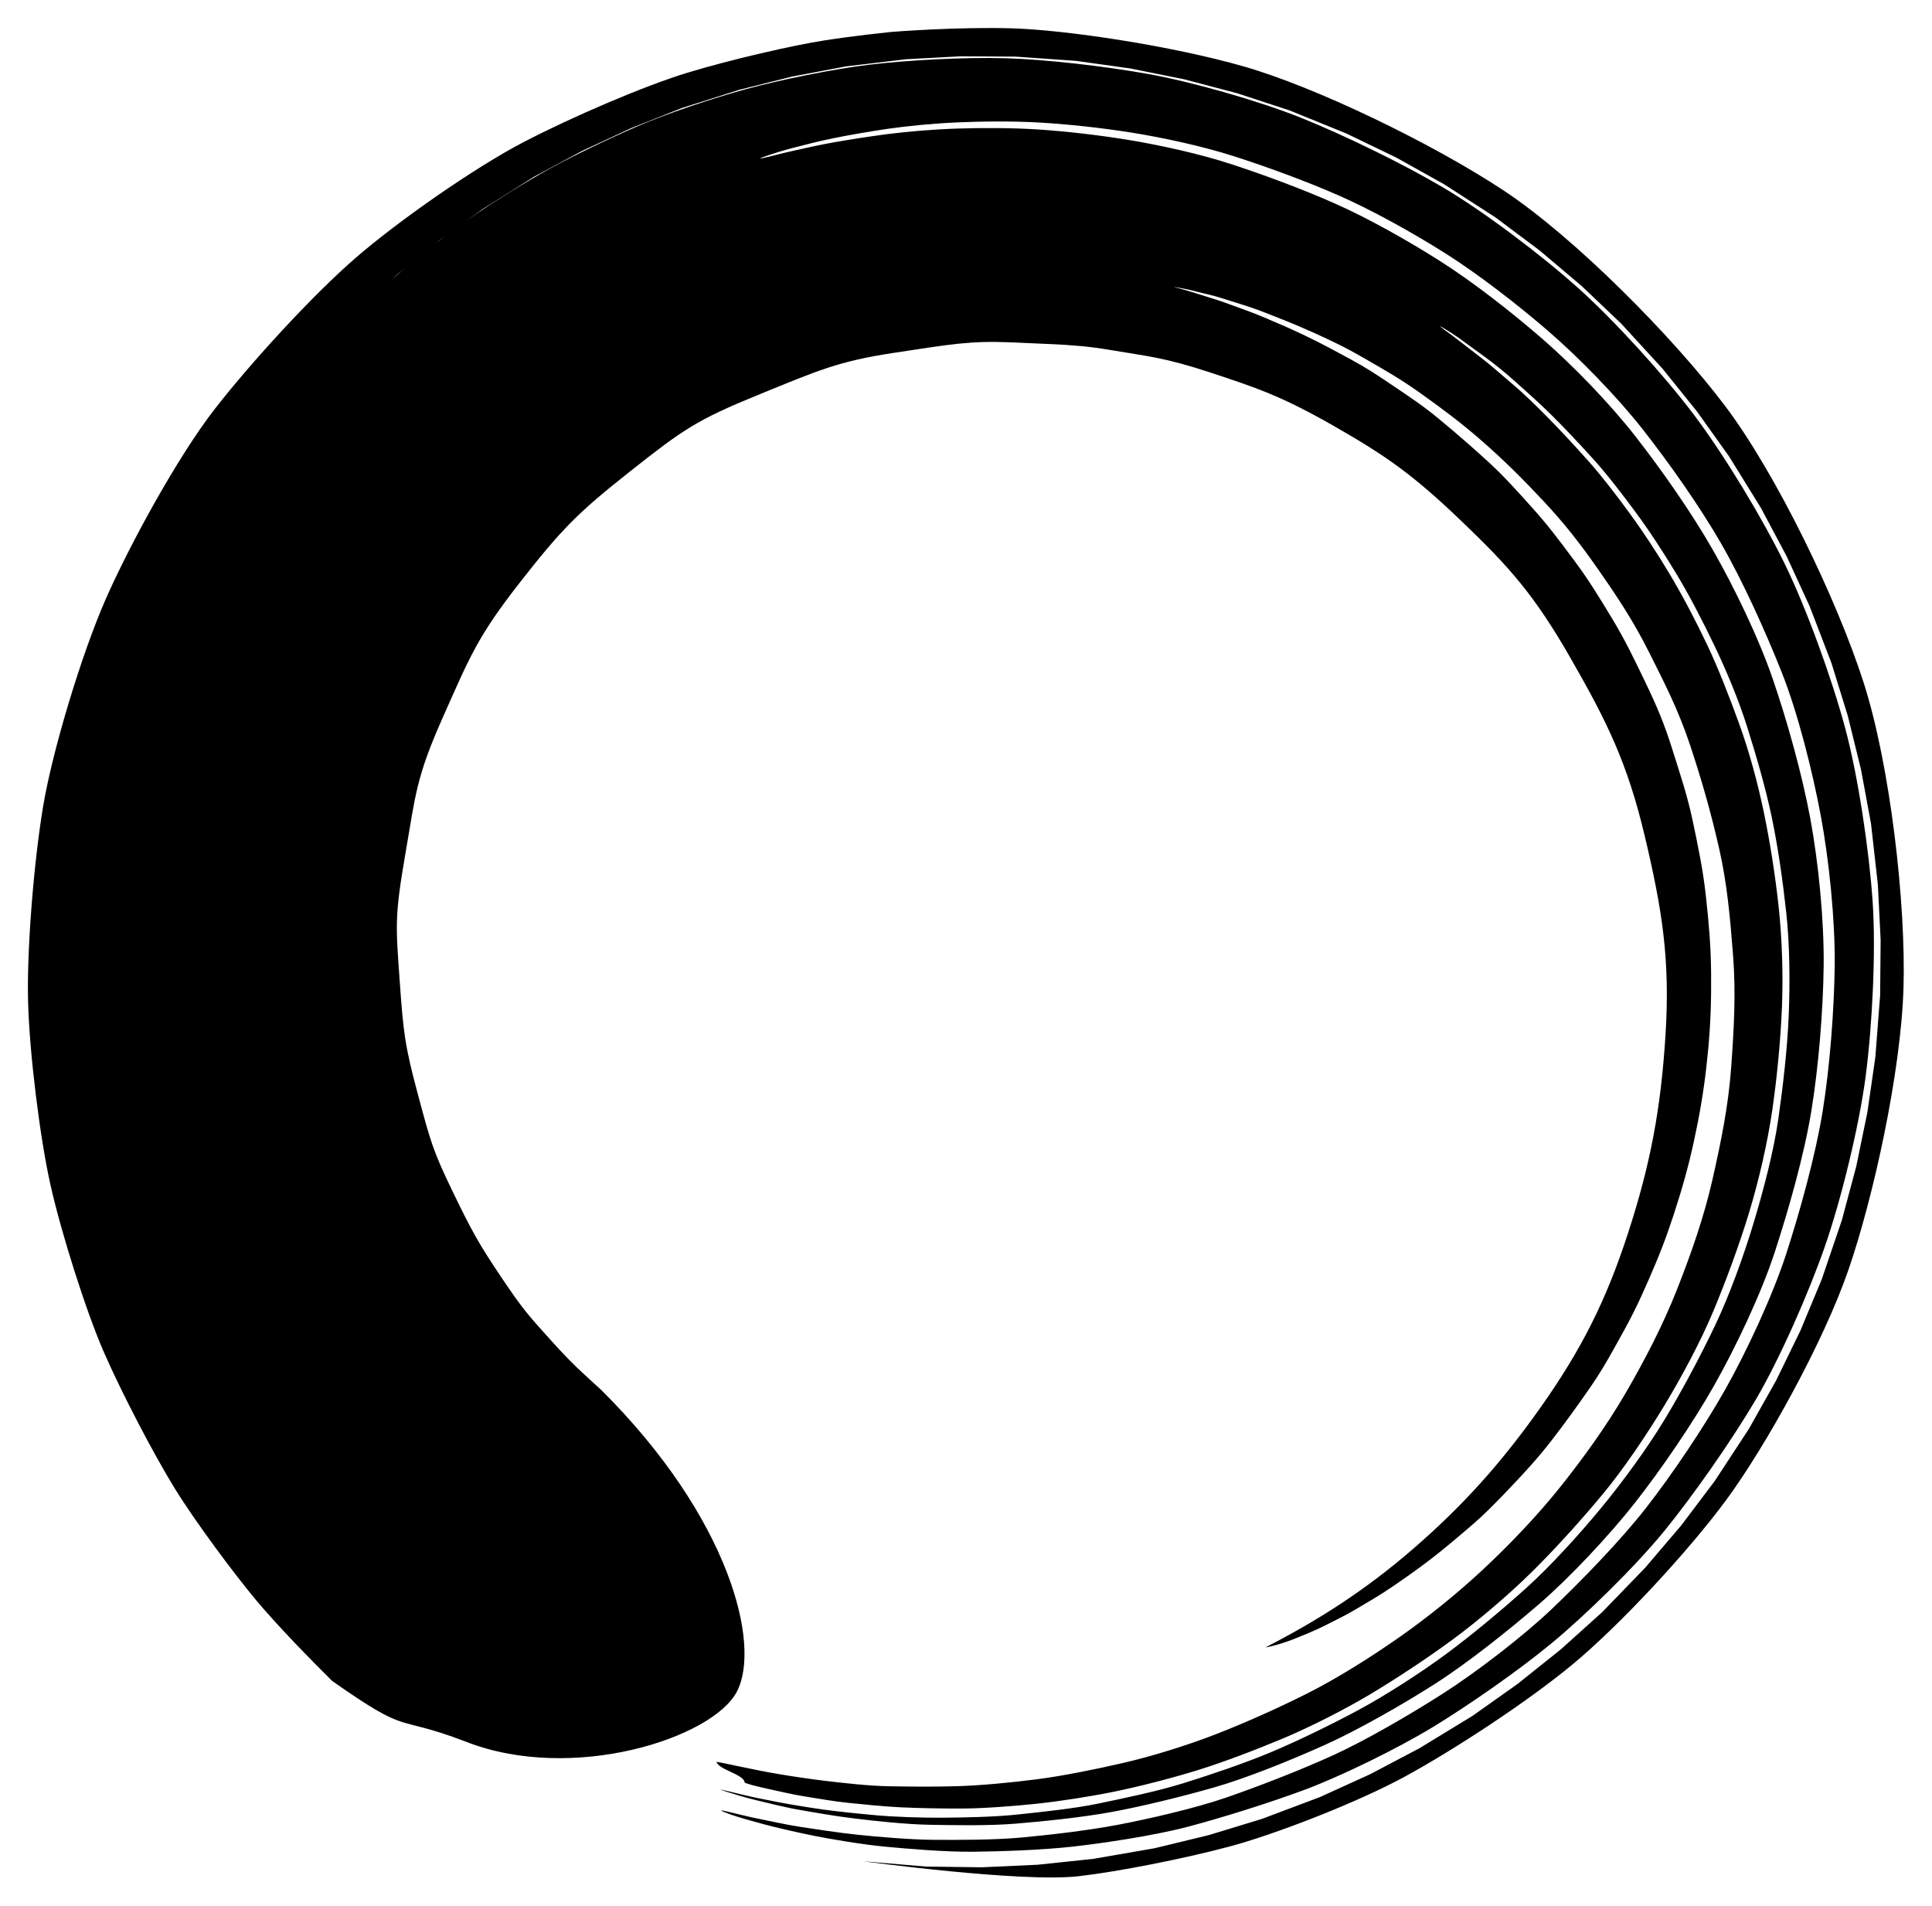
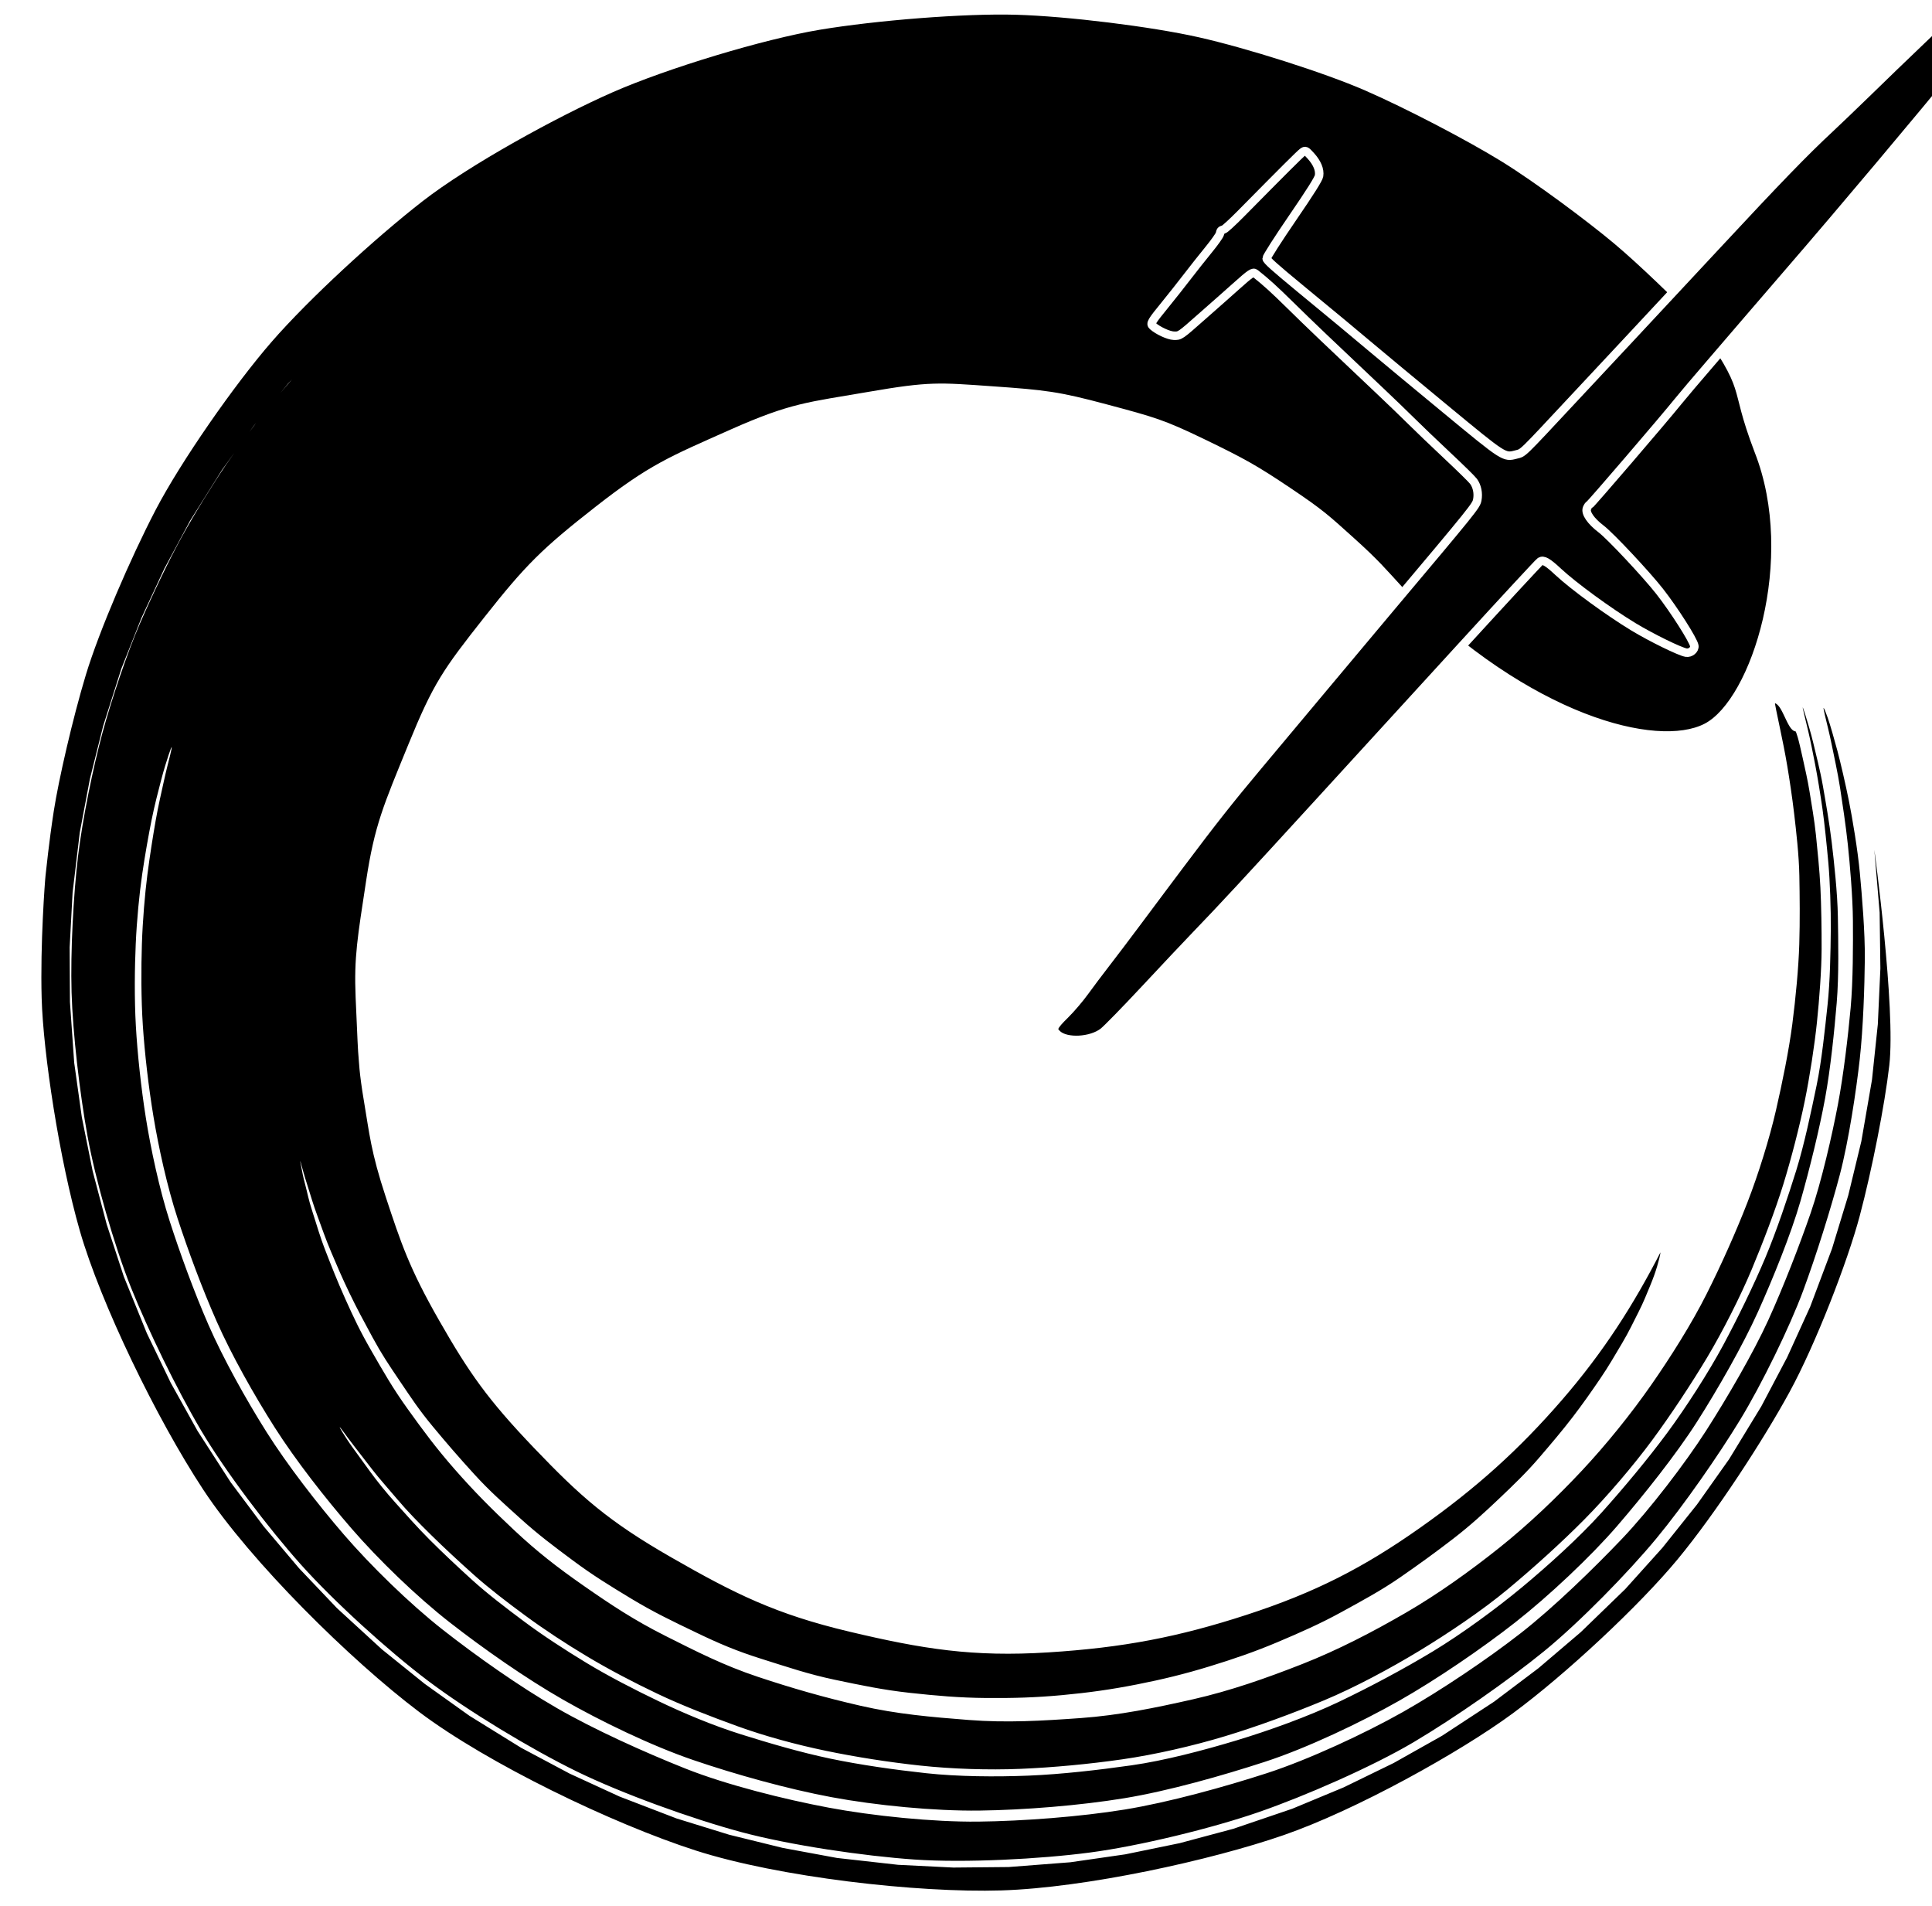
- <svg xmlns="http://www.w3.org/2000/svg" height="135.81" width="137.71" version="1.1">
-   <g transform="translate(-193.4142,-350.5378)">
-     <path fill="#000" d="m277.12,370.99c-0.003-0.009,0.163,0.02,0.485,0.086,0.322,0.066,0.516,0.085,1.134,0.252,0.618,0.166,1.121,0.244,2.004,0.535,0.883,0.291,1.654,0.492,2.771,0.927,1.117,0.435,2.107,0.817,3.426,1.41,1.319,0.593,2.283,1.043,3.73,1.878,1.448,0.835,2.599,1.481,4.122,2.575,1.523,1.094,2.773,2.013,4.319,3.371,1.546,1.358,2.795,2.597,4.312,4.216s2.618,3.029,3.967,4.964c1.349,1.935,2.45,3.597,3.562,5.809s2.104,4.149,2.917,6.59c0.814,2.441,1.478,4.757,2.068,7.339,0.591,2.582,0.799,5.012,1.009,7.706,0.21,2.694,0.059,5.244-0.137,7.971-0.196,2.727-0.73,5.325-1.337,8.002-0.608,2.677-1.515,5.252-2.516,7.796-1.001,2.544-2.288,5.016-3.642,7.354-1.354,2.338-3.001,4.625-4.651,6.696s-3.604,4.111-5.482,5.87-4.067,3.518-6.098,4.934c-2.031,1.416-4.378,2.893-6.485,3.953-2.106,1.06-4.448,2.104-6.516,2.908-2.068,0.803-4.571,1.578-6.576,2.04-2.005,0.461-4.29,0.926-6.149,1.167-1.859,0.241-4.027,0.446-5.696,0.497-1.669,0.051-3.446,0.032-4.891,0.005-1.444-0.026-3.222-0.23-4.411-0.37-1.189-0.14-2.488-0.338-3.404-0.491-0.916-0.153-1.94-0.361-2.565-0.495-0.625-0.134-1.103-0.234-1.425-0.297-0.321-0.064-0.486-0.091-0.482-0.08,0.006,0.018,0.014,0.035,0.023,0.053,0.009,0.017,0.019,0.035,0.032,0.051,0.011,0.017,0.025,0.034,0.039,0.05,0.014,0.016,0.03,0.033,0.047,0.049,0.017,0.016,0.034,0.032,0.053,0.048,0.019,0.016,0.039,0.031,0.06,0.047,0.021,0.015,0.043,0.031,0.065,0.046,0.023,0.015,0.046,0.03,0.07,0.045,0.025,0.013,0.049,0.029,0.075,0.044,0.026,0.013,0.051,0.029,0.078,0.043,0.027,0.013,0.054,0.029,0.082,0.043,0.028,0.013,0.056,0.028,0.084,0.042,0.029,0.012,0.057,0.028,0.086,0.042,0.029,0.013,0.058,0.028,0.087,0.042,0.03,0.013,0.059,0.028,0.088,0.042,0.03,0.013,0.059,0.028,0.088,0.042,0.03,0.013,0.059,0.028,0.088,0.042,0.029,0.013,0.058,0.028,0.087,0.042,0.029,0.012,0.057,0.028,0.086,0.042,0.029,0.012,0.056,0.028,0.083,0.042,0.028,0.013,0.054,0.028,0.08,0.043,0.027,0.013,0.052,0.029,0.077,0.043,0.025,0.013,0.049,0.029,0.073,0.044,0.024,0.013,0.046,0.03,0.069,0.044,0.022,0.015,0.043,0.03,0.063,0.045s0.039,0.031,0.057,0.046c0.018,0.016,0.035,0.031,0.051,0.047,0.016,0.016,0.031,0.032,0.044,0.048,0.013,0.016,0.026,0.033,0.036,0.05,0.011,0.017,0.02,0.034,0.028,0.051,0.008,0.018,0.015,0.035,0.019,0.052,0.005,0.018,0.009,0.036,0.01,0.054-0.003,0.017,0.138,0.068,0.417,0.153,0.279,0.085,1.004,0.251,1.554,0.371,0.55,0.121,1.527,0.347,2.333,0.474,0.806,0.127,2.029,0.347,3.073,0.453,1.045,0.106,2.497,0.258,3.761,0.32,1.264,0.061,2.923,0.09,4.385,0.085,1.462-0.005,3.576-0.163,5.207-0.333s3.866-0.511,5.629-0.872c1.763-0.361,4.072-0.953,5.926-1.526,1.854-0.573,4.179-1.465,6.081-2.26,1.902-0.796,4.406-2.063,6.264-3.176s4.062-2.566,5.872-3.902c1.81-1.335,4.018-3.216,5.663-4.844s3.471-3.652,4.981-5.468,3.139-4.247,4.379-6.29c1.24-2.043,2.615-4.598,3.538-6.813,0.923-2.215,1.856-4.751,2.548-7.038,0.692-2.287,1.318-5.013,1.652-7.351,0.335-2.338,0.578-4.91,0.674-7.223,0.097-2.313,0.007-4.918-0.233-7.154-0.24-2.236-0.611-4.597-1.051-6.717-0.439-2.12-1.055-4.385-1.759-6.323-0.705-1.938-1.468-3.924-2.301-5.675-0.833-1.752-1.752-3.499-2.676-5.043-0.923-1.544-1.916-3.05-2.887-4.372-0.971-1.322-1.953-2.604-2.927-3.695-0.974-1.091-1.92-2.108-2.806-3.011-0.886-0.903-1.74-1.736-2.543-2.412-0.803-0.676-1.502-1.313-2.149-1.81-0.647-0.497-1.195-0.921-1.639-1.267-0.443-0.346-0.798-0.598-1.032-0.771-0.234-0.173-0.351-0.267-0.343-0.279,0.007-0.012,0.141,0.062,0.391,0.216,0.25,0.154,0.627,0.393,1.087,0.725,0.461,0.332,1.028,0.743,1.692,1.229,0.665,0.486,1.441,1.103,2.228,1.813,0.788,0.709,1.694,1.504,2.599,2.406,0.905,0.902,1.877,1.935,2.87,3.028,0.992,1.093,2.004,2.417,2.993,3.745,0.989,1.328,2.004,2.886,2.945,4.44,0.94,1.555,1.873,3.362,2.721,5.128,0.848,1.766,1.734,3.874,2.357,5.86,0.623,1.987,1.285,4.231,1.734,6.371,0.448,2.139,0.793,4.575,1.039,6.833,0.246,2.258,0.268,4.962,0.174,7.297-0.095,2.336-0.399,4.977-0.734,7.338-0.335,2.361-1.076,5.166-1.773,7.476-0.697,2.31-1.702,5.108-2.744,7.295s-2.364,4.668-3.614,6.733c-1.25,2.064-3.041,4.506-4.564,6.342s-3.557,4.084-5.295,5.648-3.867,3.339-5.694,4.689-4.325,2.956-6.251,3.992c-1.926,1.036-4.312,2.198-6.232,3.005-1.92,0.807-4.353,1.622-6.224,2.205-1.871,0.583-4.283,1.082-6.062,1.453-1.78,0.371-4.109,0.605-5.756,0.783-1.647,0.178-3.846,0.216-5.324,0.229-1.477,0.014-3.515-0.059-4.789-0.174-1.274-0.115-2.779-0.269-3.83-0.417s-2.327-0.36-3.137-0.516c-0.81-0.155-1.845-0.363-2.398-0.497-0.553-0.134-0.978-0.236-1.265-0.304-0.287-0.068-0.437-0.101-0.44-0.097-0.01,0.014,0.172,0.08,0.537,0.193,0.365,0.113,1.255,0.392,1.982,0.562,0.726,0.17,1.968,0.495,3.036,0.681,1.069,0.186,2.648,0.468,4.037,0.633,1.389,0.166,3.628,0.413,5.316,0.441,1.687,0.028,4.2,0.08,6.144-0.083,1.944-0.163,4.674-0.436,6.827-0.832,2.153-0.396,5.02-1.097,7.329-1.759,2.309-0.663,5.51-1.96,7.872-3.025,2.362-1.065,5.488-2.851,7.811-4.331,2.323-1.48,5.241-3.805,7.432-5.693,2.191-1.888,5.027-4.909,6.881-7.274s4.07-5.605,5.596-8.296,3.368-6.555,4.343-9.556c0.976-3.002,2.075-6.854,2.592-10.006,0.517-3.152,0.842-7.131,0.881-10.338,0.04-3.207-0.369-7.391-0.954-10.531-0.585-3.141-1.627-6.876-2.648-9.864-1.02-2.988-2.773-6.608-4.31-9.294s-3.657-5.704-5.508-8.074-4.484-5.083-6.671-6.979-4.886-4.003-7.212-5.484c-2.326-1.48-5.165-3.077-7.537-4.128-2.372-1.05-5.07-2.046-7.356-2.794-2.286-0.749-5.067-1.354-7.231-1.715-2.163-0.361-4.567-0.633-6.518-0.763-1.951-0.129-4.107-0.122-5.798-0.068-1.691,0.054-3.552,0.212-4.944,0.39-1.392,0.179-2.779,0.402-3.853,0.589-1.074,0.187-2.123,0.436-2.857,0.595-0.735,0.159-1.435,0.347-1.813,0.438-0.378,0.091-0.575,0.13-0.58,0.111-0.005-0.018,0.183-0.092,0.551-0.216,0.368-0.125,1.068-0.346,1.796-0.535,0.728-0.189,1.782-0.468,2.851-0.682,1.069-0.214,2.467-0.465,3.856-0.668,1.388-0.203,3.286-0.387,4.975-0.461,1.689-0.075,3.891-0.102,5.842,0.009,1.95,0.111,4.408,0.371,6.572,0.716,2.164,0.345,5.032,0.954,7.32,1.689,2.289,0.735,5.048,1.738,7.422,2.776,2.374,1.039,5.305,2.667,7.634,4.138,2.329,1.47,5.115,3.624,7.305,5.512,2.19,1.888,4.927,4.686,6.781,7.049s4.043,5.457,5.584,8.136c1.541,2.679,3.141,6.226,4.307,9.156,1.165,2.93,2.194,7.062,2.783,10.198,0.589,3.135,1.033,7.465,0.998,10.668-0.035,3.202-0.349,7.297-0.861,10.445s-1.616,7.12-2.586,10.118c-0.97,2.998-2.846,7.021-4.365,9.71s-3.778,6.043-5.624,8.407-4.609,5.198-6.697,7.19-5.424,4.54-7.738,6.023-5.529,3.36-7.881,4.431-5.346,2.231-7.611,3.012c-2.265,0.781-5.588,1.537-7.732,1.944-2.144,0.408-4.958,0.732-6.894,0.909-1.935,0.177-4.542,0.173-6.222,0.162-1.68-0.011-4.024-0.215-5.407-0.36-1.383-0.145-3.018-0.396-4.082-0.559-1.065-0.163-2.366-0.456-3.09-0.6-0.724-0.143-1.681-0.39-2.045-0.473-0.364-0.083-0.547-0.117-0.536-0.098,0.022,0.038,0.26,0.138,0.702,0.295,0.442,0.157,1.515,0.467,2.362,0.692,0.847,0.225,2.321,0.568,3.553,0.816,1.232,0.248,3.522,0.632,5.124,0.78,1.602,0.149,4.249,0.376,6.181,0.356,1.932-0.02,4.888-0.115,7.102-0.361,2.214-0.246,5.837-0.787,8.25-1.423,2.412-0.637,5.725-1.672,8.289-2.622,2.563-0.95,6.653-2.949,9.168-4.48,2.515-1.532,6.065-3.99,8.474-5.984s5.946-5.446,8.02-7.989c2.074-2.543,4.745-6.366,6.482-9.297,1.737-2.931,3.843-7.738,4.988-11.051,1.146-3.313,2.413-8.486,2.879-12.03,0.466-3.544,0.748-8.882,0.5-12.49-0.248-3.608-1.019-8.876-1.963-12.381-0.945-3.504-2.736-8.478-4.325-11.725-1.589-3.247-4.303-7.734-6.454-10.584-2.151-2.851-5.648-6.697-8.254-9.033s-6.703-5.439-9.632-7.166c-2.929-1.727-7.078-3.74-10.114-4.959-3.036-1.218-7.754-2.554-10.82-3.109-3.066-0.555-7.316-1.052-10.245-1.136-2.93-0.084-6.977,0.135-9.676,0.458-2.699,0.323-6.42,1.093-8.811,1.742-2.391,0.649-5.73,1.776-7.756,2.654-2.026,0.878-4.587,2.103-6.26,3.026-1.673,0.923-3.818,2.257-5.126,3.151-1.308,0.895-3.079,2.179-4.023,2.969-0.945,0.789-2.046,1.706-2.671,2.281-0.625,0.575-1.103,1.016-1.426,1.313-0.323,0.297-0.749,0.738-0.749,0.738l3.123-2.905,3.01-2.445,3.147-2.266,3.611-2.27,3.418-1.836,3.52-1.635,3.61-1.429,4.08-1.295,3.774-0.945,3.825-0.723,4.274-0.51,3.898-0.21,3.907,0.021,4.322,0.303,3.879,0.543,3.843,0.773,3.792,1,3.728,1.222,4.037,1.641,3.535,1.704,3.427,1.911,3.658,2.36,3.139,2.349,2.994,2.529,2.839,2.7,2.934,3.2,2.457,3.049,2.276,3.187,2.284,3.69,1.84,3.458,1.637,3.56,1.56,4.062,1.159,3.75,0.939,3.814,0.715,3.866,0.489,4.354,0.196,3.937-0.037,3.946-0.34,4.398-0.565,3.916-0.797,3.878-1.025,3.827-1.428,4.199-1.522,3.661-1.736,3.564-1.944,3.454-2.429,3.707-2.385,3.161-2.566,3.013-3.074,3.176-2.94,2.645-3.088,2.469-3.226,2.285-3.77,2.298-3.498,1.844-3.6,1.639-4.143,1.558-3.791,1.155-3.855,0.933-4.385,0.759-3.955,0.416-3.977,0.182-3.985-0.053-4.474-0.378s11.286,1.534,15.363,1.067c2.818-0.322,7.457-1.238,10.73-2.108,3.273-0.87,9.147-3.147,12.548-5.001,3.401-1.854,8.608-5.236,11.919-7.974,3.311-2.738,8.211-7.992,10.974-11.739,2.764-3.747,6.893-11.159,8.688-16.342,1.795-5.182,3.757-14.12,3.942-20.121,0.185-6-0.943-15.882-2.845-21.797-1.902-5.915-6.195-14.83-9.877-19.711-3.681-4.881-10.718-12.013-15.824-15.377-5.106-3.364-13.339-7.332-18.446-8.801-5.107-1.469-12.71-2.618-16.585-2.726-3.875-0.109-8.441,0.238-8.766,0.278-0.325,0.04-2.345,0.239-4.571,0.584-2.226,0.345-6.605,1.347-9.71,2.286-3.105,0.938-8.335,3.189-11.771,4.981-3.435,1.793-8.918,5.606-11.983,8.274-3.065,2.668-7.37,7.362-9.988,10.723-2.618,3.361-6.059,9.648-7.774,13.548-1.715,3.9-3.798,10.78-4.466,14.789-0.669,4.009-1.175,10.312-1.069,13.982,0.105,3.67,0.843,9.643,1.605,13.029,0.762,3.386,2.515,8.937,3.793,11.866,1.278,2.93,3.563,7.302,5.059,9.725s4.256,6.116,5.812,7.977,4.036,4.387,5.411,5.743c5.685,3.988,4.29,2.322,9.514,4.32,7.589,2.981,17.616-0.241,19.336-3.581,1.721-3.34-0.508-12.354-9.662-21.468-1.385-1.271-1.979-1.75-3.575-3.523s-1.993-2.18-3.571-4.533c-1.578-2.353-2.066-3.216-3.467-6.114-1.401-2.899-1.572-3.547-2.488-6.973-0.916-3.426-1.022-4.346-1.289-8.15-0.267-3.804-0.356-4.47,0.394-8.81,0.751-4.341,0.764-5.519,2.699-9.867s2.477-5.748,5.481-9.59,4.163-5.003,7.896-7.95c3.732-2.947,4.713-3.636,9.059-5.409s5.737-2.407,9.73-3.012,5.398-0.868,8.304-0.746c2.906,0.121,3.978,0.177,4.213,0.206,0.235,0.03,1.072,0.027,3.248,0.399,2.176,0.371,3.511,0.471,6.763,1.546,3.252,1.075,5.046,1.661,8.783,3.797s5.639,3.462,9.098,6.772,5.215,5.28,7.801,9.79c2.586,4.51,4.04,7.43,5.285,12.675,1.245,5.245,1.817,8.822,1.48,14.176-0.337,5.353-1.094,9.281-2.678,14.148-1.584,4.866-3.353,8.322-6.197,12.355-2.843,4.032-5.592,7.068-9.083,10.095-3.491,3.027-6.843,5.139-10.556,7.051,0.244-0.034,0.576-0.115,0.991-0.238,0.414-0.124,0.849-0.275,1.413-0.51,0.564-0.235,1.161-0.466,1.854-0.82,0.693-0.354,1.423-0.694,2.225-1.173,0.802-0.479,1.633-0.951,2.525-1.56,0.892-0.608,1.789-1.232,2.751-1.971,0.962-0.739,1.891-1.528,2.904-2.398,1.013-0.87,1.896-1.783,2.891-2.832,0.995-1.049,1.915-2.05,2.859-3.274,0.944-1.223,1.833-2.449,2.761-3.792,0.928-1.343,1.642-2.672,2.464-4.169,0.823-1.497,1.451-2.921,2.141-4.553,0.69-1.632,1.206-3.138,1.74-4.883,0.534-1.745,0.918-3.314,1.278-5.145,0.36-1.831,0.587-3.443,0.762-5.33,0.175-1.887,0.222-3.517,0.205-5.43-0.017-1.913-0.16-3.529-0.368-5.437-0.208-1.908-0.541-3.477-0.934-5.35-0.393-1.873-0.905-3.363-1.473-5.173-0.568-1.81-1.097-3.05-1.906-4.733-0.809-1.684-1.438-3.004-2.384-4.569-0.945-1.564-1.672-2.752-2.732-4.178-1.059-1.425-1.844-2.474-2.992-3.745s-1.948-2.185-3.157-3.289-2.233-1.988-3.427-2.977c-1.194-0.989-2.032-1.532-3.235-2.346s-1.921-1.294-3.101-1.934c-1.18-0.639-2.063-1.118-3.163-1.647-1.1-0.529-1.901-0.87-2.902-1.294-1.001-0.425-1.691-0.652-2.575-0.98-0.884-0.328-1.436-0.474-2.184-0.715-0.749-0.241-1.14-0.342-1.736-0.508l0-0.001" />
+ <svg xmlns="http://www.w3.org/2000/svg" height="135.81" width="137.71" version="1.1" id="svg4204">
+   <defs id="defs4208" />
+   <g transform="matrix(0,1,1,0,-349.5863,-194.3657)" id="g4202">
+     <path d="m 277.12,370.99 c -0.003,-0.009 0.163,0.02 0.485,0.086 0.322,0.066 0.516,0.085 1.134,0.252 0.618,0.166 1.121,0.244 2.004,0.535 0.883,0.291 1.654,0.492 2.771,0.927 1.117,0.435 2.107,0.817 3.426,1.41 1.319,0.593 2.283,1.043 3.73,1.878 1.448,0.835 2.599,1.481 4.122,2.575 1.523,1.094 2.773,2.013 4.319,3.371 1.546,1.358 2.795,2.597 4.312,4.216 1.517,1.619 2.618,3.029 3.967,4.964 1.349,1.935 2.45,3.597 3.562,5.809 1.112,2.213 2.104,4.149 2.917,6.59 0.814,2.441 1.478,4.757 2.068,7.339 0.591,2.582 0.799,5.012 1.009,7.706 0.21,2.694 0.059,5.244 -0.137,7.971 -0.196,2.727 -0.73,5.325 -1.337,8.002 -0.608,2.677 -1.515,5.252 -2.516,7.796 -1.001,2.544 -2.288,5.016 -3.642,7.354 -1.354,2.338 -3.001,4.625 -4.651,6.696 -1.65,2.071 -3.604,4.111 -5.482,5.87 -1.878,1.758 -4.067,3.518 -6.098,4.934 -2.031,1.416 -4.378,2.893 -6.485,3.953 -2.106,1.06 -4.448,2.104 -6.516,2.908 -2.068,0.803 -4.571,1.578 -6.576,2.04 -2.005,0.461 -4.29,0.926 -6.149,1.167 -1.859,0.241 -4.027,0.446 -5.696,0.497 -1.669,0.051 -3.446,0.032 -4.891,0.005 -1.444,-0.026 -3.222,-0.23 -4.411,-0.37 -1.189,-0.14 -2.488,-0.338 -3.404,-0.491 -0.916,-0.153 -1.94,-0.361 -2.565,-0.495 -0.625,-0.134 -1.103,-0.234 -1.425,-0.297 -0.321,-0.064 -0.486,-0.091 -0.482,-0.08 0.006,0.018 0.014,0.035 0.023,0.053 0.009,0.017 0.019,0.035 0.032,0.051 0.011,0.017 0.025,0.034 0.039,0.05 0.014,0.016 0.03,0.033 0.047,0.049 0.017,0.016 0.034,0.032 0.053,0.048 0.019,0.016 0.039,0.031 0.06,0.047 0.021,0.015 0.043,0.031 0.065,0.046 0.023,0.015 0.046,0.03 0.07,0.045 0.025,0.013 0.049,0.029 0.075,0.044 0.026,0.013 0.051,0.029 0.078,0.043 0.027,0.013 0.054,0.029 0.082,0.043 0.028,0.013 0.056,0.028 0.084,0.042 0.029,0.012 0.057,0.028 0.086,0.042 0.029,0.013 0.058,0.028 0.087,0.042 0.03,0.013 0.059,0.028 0.088,0.042 0.03,0.013 0.059,0.028 0.088,0.042 0.03,0.013 0.059,0.028 0.088,0.042 0.029,0.013 0.058,0.028 0.087,0.042 0.029,0.012 0.057,0.028 0.086,0.042 0.029,0.012 0.056,0.028 0.083,0.042 0.028,0.013 0.054,0.028 0.08,0.043 0.027,0.013 0.052,0.029 0.077,0.043 0.025,0.013 0.049,0.029 0.073,0.044 0.024,0.013 0.046,0.03 0.069,0.044 0.022,0.015 0.043,0.03 0.063,0.045 0.02,0.015 0.039,0.031 0.057,0.046 0.018,0.016 0.035,0.031 0.051,0.047 0.016,0.016 0.031,0.032 0.044,0.048 0.013,0.016 0.026,0.033 0.036,0.05 0.011,0.017 0.02,0.034 0.028,0.051 0.008,0.018 0.015,0.035 0.019,0.052 0.005,0.018 0.009,0.036 0.01,0.054 -0.003,0.017 0.138,0.068 0.417,0.153 0.279,0.085 1.004,0.251 1.554,0.371 0.55,0.121 1.527,0.347 2.333,0.474 0.806,0.127 2.029,0.347 3.073,0.453 1.045,0.106 2.497,0.258 3.761,0.32 1.264,0.061 2.923,0.09 4.385,0.085 1.462,-0.005 3.576,-0.163 5.207,-0.333 1.631,-0.169 3.866,-0.511 5.629,-0.872 1.763,-0.361 4.072,-0.953 5.926,-1.526 1.854,-0.573 4.179,-1.465 6.081,-2.26 1.902,-0.796 4.406,-2.063 6.264,-3.176 1.857,-1.113 4.062,-2.566 5.872,-3.902 1.81,-1.335 4.018,-3.216 5.663,-4.844 1.646,-1.628 3.471,-3.652 4.981,-5.468 1.51,-1.817 3.139,-4.247 4.379,-6.29 1.24,-2.043 2.615,-4.598 3.538,-6.813 0.923,-2.215 1.856,-4.751 2.548,-7.038 0.692,-2.287 1.318,-5.013 1.652,-7.351 0.335,-2.338 0.578,-4.91 0.674,-7.223 0.097,-2.313 0.007,-4.918 -0.233,-7.154 -0.24,-2.236 -0.611,-4.597 -1.051,-6.717 -0.439,-2.12 -1.055,-4.385 -1.759,-6.323 -0.705,-1.938 -1.468,-3.924 -2.301,-5.675 -0.833,-1.752 -1.752,-3.499 -2.676,-5.043 -0.923,-1.544 -1.916,-3.05 -2.887,-4.372 -0.971,-1.322 -1.953,-2.604 -2.927,-3.695 -0.974,-1.091 -1.92,-2.108 -2.806,-3.011 -0.886,-0.903 -1.74,-1.736 -2.543,-2.412 -0.803,-0.676 -1.502,-1.313 -2.149,-1.81 -0.647,-0.497 -1.195,-0.921 -1.639,-1.267 -0.443,-0.346 -0.798,-0.598 -1.032,-0.771 -0.234,-0.173 -0.351,-0.267 -0.343,-0.279 0.007,-0.012 0.141,0.062 0.391,0.216 0.25,0.154 0.627,0.393 1.087,0.725 0.461,0.332 1.028,0.743 1.692,1.229 0.665,0.486 1.441,1.103 2.228,1.813 0.788,0.709 1.694,1.504 2.599,2.406 0.905,0.902 1.877,1.935 2.87,3.028 0.992,1.093 2.004,2.417 2.993,3.745 0.989,1.328 2.004,2.886 2.945,4.44 0.94,1.555 1.873,3.362 2.721,5.128 0.848,1.766 1.734,3.874 2.357,5.86 0.623,1.987 1.285,4.231 1.734,6.371 0.448,2.139 0.793,4.575 1.039,6.833 0.246,2.258 0.268,4.962 0.174,7.297 -0.095,2.336 -0.399,4.977 -0.734,7.338 -0.335,2.361 -1.076,5.166 -1.773,7.476 -0.697,2.31 -1.702,5.108 -2.744,7.295 -1.042,2.187 -2.364,4.668 -3.614,6.733 -1.25,2.064 -3.041,4.506 -4.564,6.342 -1.523,1.835 -3.557,4.084 -5.295,5.648 -1.738,1.564 -3.867,3.339 -5.694,4.689 -1.827,1.351 -4.325,2.956 -6.251,3.992 -1.926,1.036 -4.312,2.198 -6.232,3.005 -1.92,0.807 -4.353,1.622 -6.224,2.205 -1.871,0.583 -4.283,1.082 -6.062,1.453 -1.78,0.371 -4.109,0.605 -5.756,0.783 -1.647,0.178 -3.846,0.216 -5.324,0.229 -1.477,0.014 -3.515,-0.059 -4.789,-0.174 -1.274,-0.115 -2.779,-0.269 -3.83,-0.417 -1.051,-0.148 -2.327,-0.36 -3.137,-0.516 -0.81,-0.155 -1.845,-0.363 -2.398,-0.497 -0.553,-0.134 -0.978,-0.236 -1.265,-0.304 -0.287,-0.068 -0.437,-0.101 -0.44,-0.097 -0.01,0.014 0.172,0.08 0.537,0.193 0.365,0.113 1.255,0.392 1.982,0.562 0.726,0.17 1.968,0.495 3.036,0.681 1.069,0.186 2.648,0.468 4.037,0.633 1.389,0.166 3.628,0.413 5.316,0.441 1.687,0.028 4.2,0.08 6.144,-0.083 1.944,-0.163 4.674,-0.436 6.827,-0.832 2.153,-0.396 5.02,-1.097 7.329,-1.759 2.309,-0.663 5.51,-1.96 7.872,-3.025 2.362,-1.065 5.488,-2.851 7.811,-4.331 2.323,-1.48 5.241,-3.805 7.432,-5.693 2.191,-1.888 5.027,-4.909 6.881,-7.274 1.854,-2.365 4.07,-5.605 5.596,-8.296 1.526,-2.691 3.368,-6.555 4.343,-9.556 0.976,-3.002 2.075,-6.854 2.592,-10.006 0.517,-3.152 0.842,-7.131 0.881,-10.338 0.04,-3.207 -0.369,-7.391 -0.954,-10.531 -0.585,-3.141 -1.627,-6.876 -2.648,-9.864 -1.02,-2.988 -2.773,-6.608 -4.31,-9.294 -1.538,-2.686 -3.657,-5.704 -5.508,-8.074 -1.851,-2.37 -4.484,-5.083 -6.671,-6.979 -2.187,-1.896 -4.886,-4.003 -7.212,-5.484 -2.326,-1.48 -5.165,-3.077 -7.537,-4.128 -2.372,-1.05 -5.07,-2.046 -7.356,-2.794 -2.286,-0.749 -5.067,-1.354 -7.231,-1.715 -2.163,-0.361 -4.567,-0.633 -6.518,-0.763 -1.951,-0.129 -4.107,-0.122 -5.798,-0.068 -1.691,0.054 -3.552,0.212 -4.944,0.39 -1.392,0.179 -2.779,0.402 -3.853,0.589 -1.074,0.187 -2.123,0.436 -2.857,0.595 -0.735,0.159 -1.435,0.347 -1.813,0.438 -0.378,0.091 -0.575,0.13 -0.58,0.111 -0.005,-0.018 0.183,-0.092 0.551,-0.216 0.368,-0.125 1.068,-0.346 1.796,-0.535 0.728,-0.189 1.782,-0.468 2.851,-0.682 1.069,-0.214 2.467,-0.465 3.856,-0.668 1.388,-0.203 3.286,-0.387 4.975,-0.461 1.689,-0.075 3.891,-0.102 5.842,0.009 1.95,0.111 4.408,0.371 6.572,0.716 2.164,0.345 5.032,0.954 7.32,1.689 2.289,0.735 5.048,1.738 7.422,2.776 2.374,1.039 5.305,2.667 7.634,4.138 2.329,1.47 5.115,3.624 7.305,5.512 2.19,1.888 4.927,4.686 6.781,7.049 1.855,2.363 4.043,5.457 5.584,8.136 1.541,2.679 3.141,6.226 4.307,9.156 1.165,2.93 2.194,7.062 2.783,10.198 0.589,3.135 1.033,7.465 0.998,10.668 -0.035,3.202 -0.349,7.297 -0.861,10.445 -0.512,3.148 -1.616,7.12 -2.586,10.118 -0.97,2.998 -2.846,7.021 -4.365,9.71 -1.519,2.688 -3.778,6.043 -5.624,8.407 -1.846,2.364 -4.609,5.198 -6.697,7.19 -2.088,1.992 -5.424,4.54 -7.738,6.023 -2.313,1.483 -5.529,3.36 -7.881,4.431 -2.352,1.071 -5.346,2.231 -7.611,3.012 -2.265,0.781 -5.588,1.537 -7.732,1.944 -2.144,0.408 -4.958,0.732 -6.894,0.909 -1.935,0.177 -4.542,0.173 -6.222,0.162 -1.68,-0.011 -4.024,-0.215 -5.407,-0.36 -1.383,-0.145 -3.018,-0.396 -4.082,-0.559 -1.065,-0.163 -2.366,-0.456 -3.09,-0.6 -0.724,-0.143 -1.681,-0.39 -2.045,-0.473 -0.364,-0.083 -0.547,-0.117 -0.536,-0.098 0.022,0.038 0.26,0.138 0.702,0.295 0.442,0.157 1.515,0.467 2.362,0.692 0.847,0.225 2.321,0.568 3.553,0.816 1.232,0.248 3.522,0.632 5.124,0.78 1.602,0.149 4.249,0.376 6.181,0.356 1.932,-0.02 4.888,-0.115 7.102,-0.361 2.214,-0.246 5.837,-0.787 8.25,-1.423 2.412,-0.637 5.725,-1.672 8.289,-2.622 2.563,-0.95 6.653,-2.949 9.168,-4.48 2.515,-1.532 6.065,-3.99 8.474,-5.984 2.409,-1.994 5.946,-5.446 8.02,-7.989 2.074,-2.543 4.745,-6.366 6.482,-9.297 1.737,-2.931 3.843,-7.738 4.988,-11.051 1.146,-3.313 2.413,-8.486 2.879,-12.03 0.466,-3.544 0.748,-8.882 0.5,-12.49 -0.248,-3.608 -1.019,-8.876 -1.963,-12.381 -0.945,-3.504 -2.736,-8.478 -4.325,-11.725 -1.589,-3.247 -4.303,-7.734 -6.454,-10.584 -2.151,-2.851 -5.648,-6.697 -8.254,-9.033 -2.606,-2.335 -6.703,-5.439 -9.632,-7.166 -2.929,-1.727 -7.078,-3.74 -10.114,-4.959 -3.036,-1.218 -7.754,-2.554 -10.82,-3.109 -3.066,-0.555 -7.316,-1.052 -10.245,-1.136 -2.93,-0.084 -6.977,0.135 -9.676,0.458 -2.699,0.323 -6.42,1.093 -8.811,1.742 -2.391,0.649 -5.73,1.776 -7.756,2.654 -2.026,0.878 -4.587,2.103 -6.26,3.026 -1.673,0.923 -3.818,2.257 -5.126,3.151 -1.308,0.895 -3.079,2.179 -4.023,2.969 -0.945,0.789 -2.046,1.706 -2.671,2.281 -0.625,0.575 -1.103,1.016 -1.426,1.313 -0.323,0.297 -0.749,0.738 -0.749,0.738 l 3.123,-2.905 3.01,-2.445 3.147,-2.266 3.611,-2.27 3.418,-1.836 3.52,-1.635 3.61,-1.429 4.08,-1.295 3.774,-0.945 3.825,-0.723 4.274,-0.51 3.898,-0.21 3.907,0.021 4.322,0.303 3.879,0.543 3.843,0.773 3.792,1 3.728,1.222 4.037,1.641 3.535,1.704 3.427,1.911 3.658,2.36 3.139,2.349 2.994,2.529 2.839,2.7 2.934,3.2 2.457,3.049 2.276,3.187 2.284,3.69 1.84,3.458 1.637,3.56 1.56,4.062 1.159,3.75 0.939,3.814 0.715,3.866 0.489,4.354 0.196,3.937 -0.037,3.946 -0.34,4.398 -0.565,3.916 -0.797,3.878 -1.025,3.827 -1.428,4.199 -1.522,3.661 -1.736,3.564 -1.944,3.454 -2.429,3.707 -2.385,3.161 -2.566,3.013 -3.074,3.176 -2.94,2.645 -3.088,2.469 -3.226,2.285 -3.77,2.298 -3.498,1.844 -3.6,1.639 -4.143,1.558 -3.791,1.155 -3.855,0.933 -4.385,0.759 -3.955,0.416 -3.977,0.182 -3.985,-0.053 -4.474,-0.378 c 0,0 11.286,1.534 15.363,1.067 2.818,-0.322 7.457,-1.238 10.73,-2.108 3.273,-0.87 9.147,-3.147 12.548,-5.001 3.401,-1.854 8.608,-5.236 11.919,-7.974 3.311,-2.738 8.211,-7.992 10.974,-11.739 2.764,-3.747 6.893,-11.159 8.688,-16.342 1.795,-5.182 3.757,-14.12 3.942,-20.121 0.185,-6 -0.943,-15.882 -2.845,-21.797 -1.902,-5.915 -6.195,-14.83 -9.877,-19.711 -3.681,-4.881 -10.718,-12.013 -15.824,-15.377 -5.106,-3.364 -13.339,-7.332 -18.446,-8.801 -5.107,-1.469 -12.71,-2.618 -16.585,-2.726 -3.875,-0.109 -8.441,0.238 -8.766,0.278 -0.325,0.04 -2.345,0.239 -4.571,0.584 -2.226,0.345 -6.605,1.347 -9.71,2.286 -3.105,0.938 -8.335,3.189 -11.771,4.981 -3.435,1.793 -8.918,5.606 -11.983,8.274 -3.065,2.668 -7.37,7.362 -9.988,10.723 -2.618,3.361 -6.059,9.648 -7.774,13.548 -1.715,3.9 -3.798,10.78 -4.466,14.789 -0.669,4.009 -1.175,10.312 -1.069,13.982 0.105,3.67 0.843,9.643 1.605,13.029 0.762,3.386 2.515,8.937 3.793,11.866 1.278,2.93 3.563,7.302 5.059,9.725 1.496,2.423 4.256,6.116 5.812,7.977 1.556,1.861 4.036,4.387 5.411,5.743 5.685,3.988 4.29,2.322 9.514,4.32 7.589,2.981 17.616,-0.241 19.336,-3.581 1.721,-3.34 -0.508,-12.354 -9.662,-21.468 -1.385,-1.271 -1.979,-1.75 -3.575,-3.523 -1.597,-1.774 -1.993,-2.18 -3.571,-4.533 -1.578,-2.353 -2.066,-3.216 -3.467,-6.114 -1.401,-2.899 -1.572,-3.547 -2.488,-6.973 -0.916,-3.426 -1.022,-4.346 -1.289,-8.15 -0.267,-3.804 -0.356,-4.47 0.394,-8.81 0.751,-4.341 0.764,-5.519 2.699,-9.867 1.935,-4.348 2.477,-5.748 5.481,-9.59 3.004,-3.841 4.163,-5.003 7.896,-7.95 3.732,-2.947 4.713,-3.636 9.059,-5.409 4.346,-1.774 5.737,-2.407 9.73,-3.012 3.993,-0.605 5.398,-0.868 8.304,-0.746 2.906,0.121 3.978,0.177 4.213,0.206 0.235,0.03 1.072,0.027 3.248,0.399 2.176,0.371 3.511,0.471 6.763,1.546 3.252,1.075 5.046,1.661 8.783,3.797 3.737,2.136 5.639,3.462 9.098,6.772 3.459,3.309 5.215,5.28 7.801,9.79 2.586,4.51 4.04,7.43 5.285,12.675 1.245,5.245 1.817,8.822 1.48,14.176 -0.337,5.353 -1.094,9.281 -2.678,14.148 -1.584,4.866 -3.353,8.322 -6.197,12.355 -2.843,4.032 -5.592,7.068 -9.083,10.095 -3.491,3.027 -6.843,5.139 -10.556,7.051 0.244,-0.034 0.576,-0.115 0.991,-0.238 0.414,-0.124 0.849,-0.275 1.413,-0.51 0.564,-0.235 1.161,-0.466 1.854,-0.82 0.693,-0.354 1.423,-0.694 2.225,-1.173 0.802,-0.479 1.633,-0.951 2.525,-1.56 0.892,-0.608 1.789,-1.232 2.751,-1.971 0.962,-0.739 1.891,-1.528 2.904,-2.398 1.013,-0.87 1.896,-1.783 2.891,-2.832 0.995,-1.049 1.915,-2.05 2.859,-3.274 0.944,-1.223 1.833,-2.449 2.761,-3.792 0.928,-1.343 1.642,-2.672 2.464,-4.169 0.823,-1.497 1.451,-2.921 2.141,-4.553 0.69,-1.632 1.206,-3.138 1.74,-4.883 0.534,-1.745 0.918,-3.314 1.278,-5.145 0.36,-1.831 0.587,-3.443 0.762,-5.33 0.175,-1.887 0.222,-3.517 0.205,-5.43 -0.017,-1.913 -0.16,-3.529 -0.368,-5.437 -0.208,-1.908 -0.541,-3.477 -0.934,-5.35 -0.393,-1.873 -0.905,-3.363 -1.473,-5.173 -0.568,-1.81 -1.097,-3.05 -1.906,-4.733 -0.809,-1.684 -1.438,-3.004 -2.384,-4.569 -0.945,-1.564 -1.672,-2.752 -2.732,-4.178 -1.059,-1.425 -1.844,-2.474 -2.992,-3.745 -1.148,-1.271 -1.948,-2.185 -3.157,-3.289 -1.209,-1.104 -2.233,-1.988 -3.427,-2.977 -1.194,-0.989 -2.032,-1.532 -3.235,-2.346 -1.203,-0.813 -1.921,-1.294 -3.101,-1.934 -1.18,-0.639 -2.063,-1.118 -3.163,-1.647 -1.1,-0.529 -1.901,-0.87 -2.902,-1.294 -1.001,-0.425 -1.691,-0.652 -2.575,-0.98 -0.884,-0.328 -1.436,-0.474 -2.184,-0.715 -0.749,-0.241 -1.14,-0.342 -1.736,-0.508 l 9e-5,-5.2e-4" id="path4200" style="fill:#000000" />
  </g>
+   <path style="fill:#000000;stroke:#fffffe;stroke-width:0.605;stroke-miterlimit:4;stroke-dasharray:none;stroke-opacity:1" d="m 87.227,16.352 c 0.094,-0.032 0.636,-0.528 1.204,-1.104 3.092,-3.133 4.233,-4.27 4.419,-4.405 0.194,-0.141 0.23,-0.125 0.584,0.267 0.45,0.498 0.654,0.989 0.587,1.418 -0.034,0.218 -0.613,1.139 -1.898,3.014 -1.025,1.496 -1.845,2.778 -1.84,2.877 0.007,0.137 0.542,0.616 2.381,2.134 1.304,1.077 2.663,2.198 3.019,2.493 0.356,0.295 1.299,1.082 2.094,1.751 0.795,0.67 3.157,2.629 5.249,4.356 4.217,3.483 4.183,3.461 5.031,3.242 0.546,-0.141 0.298,0.098 4.027,-3.896 1.339,-1.434 3.193,-3.418 4.12,-4.408 0.927,-0.99 3.712,-3.978 6.189,-6.64 4.338,-4.663 6.228,-6.613 8.035,-8.295 0.467,-0.434 1.646,-1.564 2.621,-2.511 1.916,-1.862 2.092,-2.031 3.633,-3.506 0.564,-0.54 1.578,-1.511 2.252,-2.158 0.674,-0.647 1.562,-1.59 1.972,-2.097 0.41,-0.507 0.831,-0.952 0.936,-0.99 0.524,-0.189 0.945,0.443 1.065,1.602 0.13,1.253 -0.002,1.539 -1.589,3.441 -0.537,0.643 -1.273,1.536 -1.637,1.985 -2.622,3.235 -8.51,10.235 -12.062,14.34 -1.152,1.331 -2.492,2.888 -2.979,3.459 -0.486,0.572 -1.686,1.969 -2.667,3.105 -0.981,1.136 -2.05,2.397 -2.376,2.802 -1.037,1.288 -6.21,7.317 -6.303,7.346 -0.049,0.016 -0.13,0.132 -0.179,0.258 -0.127,0.325 0.275,0.908 1.013,1.469 0.657,0.5 3.213,3.225 4.169,4.446 1.029,1.313 2.402,3.469 2.472,3.879 0.045,0.266 -0.277,0.536 -0.58,0.488 -0.446,-0.071 -2.476,-1.065 -3.755,-1.839 -1.751,-1.059 -4.275,-2.902 -5.36,-3.913 -0.77,-0.719 -1.061,-0.885 -1.294,-0.741 -0.087,0.054 -2.595,2.763 -5.574,6.021 -2.979,3.258 -7.583,8.293 -10.231,11.189 -5.089,5.566 -6.902,7.52 -8.74,9.425 -0.622,0.644 -2.257,2.38 -3.634,3.857 -1.378,1.477 -2.715,2.846 -2.971,3.042 -0.871,0.664 -2.61,0.756 -3.257,0.173 -0.41,-0.369 -0.341,-0.549 0.55,-1.427 0.407,-0.401 1.033,-1.136 1.392,-1.633 0.359,-0.497 1.028,-1.388 1.487,-1.979 0.459,-0.591 1.459,-1.911 2.221,-2.933 0.762,-1.022 1.542,-2.067 1.734,-2.321 0.191,-0.255 0.831,-1.108 1.422,-1.896 2.211,-2.949 3.504,-4.587 5.505,-6.973 1.131,-1.35 3.254,-3.886 4.717,-5.636 1.463,-1.75 3.572,-4.266 4.687,-5.592 5.975,-7.099 6.132,-7.294 6.211,-7.712 0.089,-0.473 -0.013,-0.972 -0.269,-1.321 -0.103,-0.144 -0.947,-0.971 -1.873,-1.84 -0.926,-0.869 -2.086,-1.98 -2.578,-2.468 -0.492,-0.489 -1.461,-1.423 -2.154,-2.077 -3.648,-3.446 -5.125,-4.855 -6.415,-6.125 -1.216,-1.196 -1.762,-1.693 -2.537,-2.305 -0.159,-0.128 -0.332,-0.012 -1.36,0.908 -0.411,0.368 -0.872,0.778 -1.026,0.912 -0.154,0.133 -0.778,0.683 -1.386,1.222 -1.601,1.417 -1.589,1.409 -2.035,1.394 -0.37,-0.012 -1.136,-0.366 -1.498,-0.692 -0.189,-0.17 -0.115,-0.297 0.889,-1.529 0.438,-0.537 1.142,-1.428 1.565,-1.979 0.423,-0.551 1.108,-1.417 1.523,-1.924 0.415,-0.507 0.778,-1.017 0.807,-1.135 0.062,-0.251 0.054,-0.242 0.273,-0.315 z" id="path4104" />
</svg>
